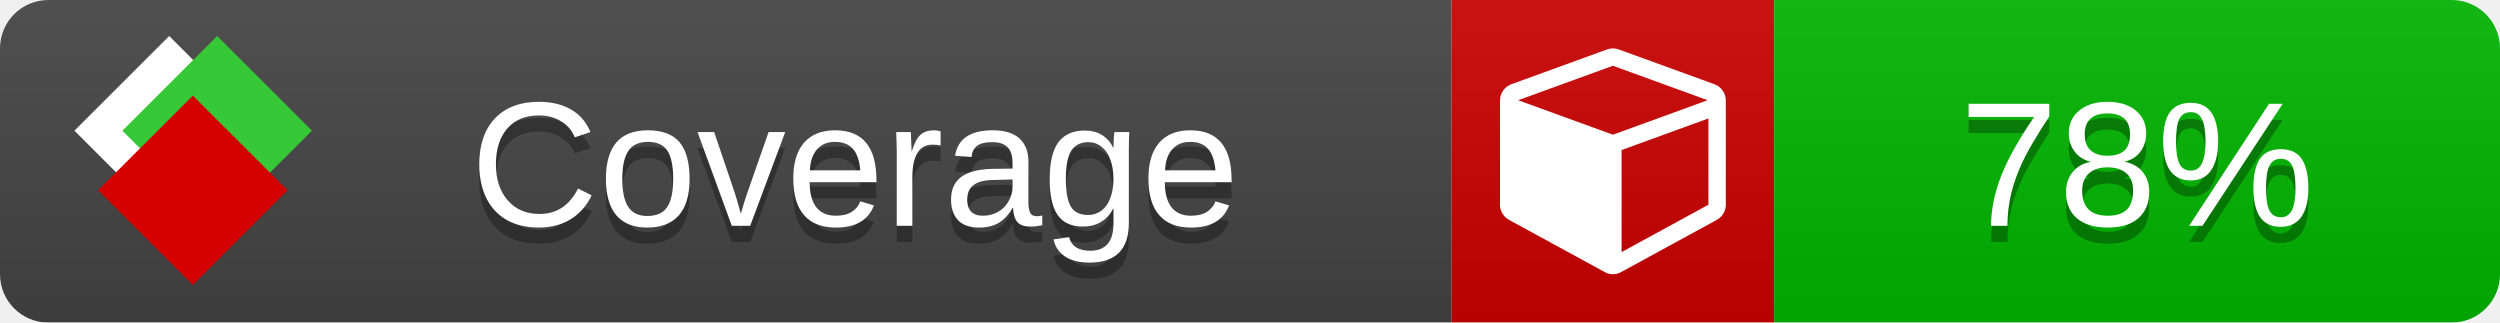
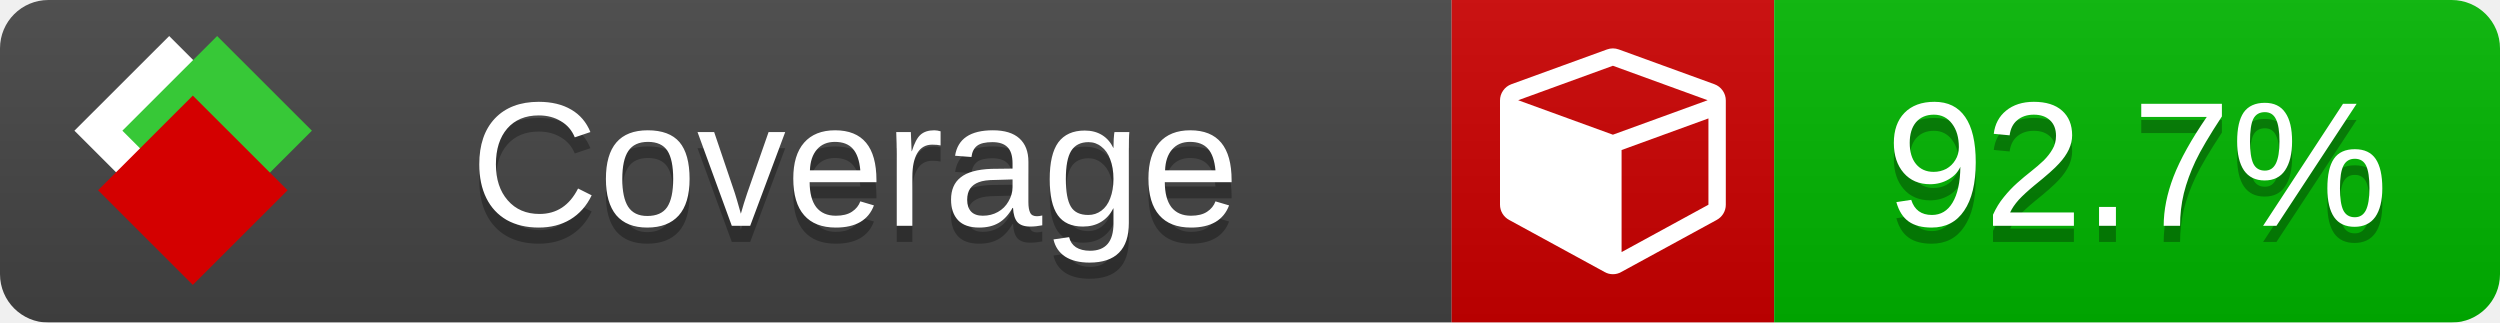
<svg xmlns="http://www.w3.org/2000/svg" xmlns:xlink="http://www.w3.org/1999/xlink" width="155" height="20">
  <style type="text/css">
          
            @keyframes fade1 {
                0% { visibility: visible; opacity: 1; }
               23% { visibility: visible; opacity: 1; }
               25% { visibility: hidden; opacity: 0; }
               48% { visibility: hidden; opacity: 0; }
               50% { visibility: hidden; opacity: 0; }
               73% { visibility: hidden; opacity: 0; }
               75% { visibility: hidden; opacity: 0; }
               98% { visibility: hidden; opacity: 0; }
              100% { visibility: visible; opacity: 1; }
            }
            @keyframes fade2 {
                0% { visibility: hidden; opacity: 0; }
               23% { visibility: hidden; opacity: 0; }
               25% { visibility: visible; opacity: 1; }
               48% { visibility: visible; opacity: 1; }
               50% { visibility: hidden; opacity: 0; }
               73% { visibility: hidden; opacity: 0; }
               75% { visibility: hidden; opacity: 0; }
               98% { visibility: hidden; opacity: 0; }
              100% { visibility: hidden; opacity: 0; }
            }
            @keyframes fade3 {
                0% { visibility: hidden; opacity: 0; }
               23% { visibility: hidden; opacity: 0; }
               25% { visibility: hidden; opacity: 0; }
               48% { visibility: hidden; opacity: 0; }
               50% { visibility: visible; opacity: 1; }
               73% { visibility: visible; opacity: 1; }
               75% { visibility: hidden; opacity: 0; }
               98% { visibility: hidden; opacity: 0; }
              100% { visibility: hidden; opacity: 0; }
            }
            @keyframes fade4 {
                0% { visibility: hidden; opacity: 0; }
               23% { visibility: hidden; opacity: 0; }
               25% { visibility: hidden; opacity: 0; }
               48% { visibility: hidden; opacity: 0; }
               50% { visibility: hidden; opacity: 0; }
               73% { visibility: hidden; opacity: 0; }
               75% { visibility: visible; opacity: 1; }
               98% { visibility: visible; opacity: 1; }
              100% { visibility: hidden; opacity: 0; }
            }
            .linecoverage {
                animation-duration: 15s;
                animation-name: fade1;
                animation-iteration-count: infinite;
            }
            .branchcoverage {
                animation-duration: 15s;
                animation-name: fade2;
                animation-iteration-count: infinite;
            }
            .methodcoverage {
                animation-duration: 15s;
                animation-name: fade3;
                animation-iteration-count: infinite;
            }
            .fullmethodcoverage {
                animation-duration: 15s;
                animation-name: fade4;
                animation-iteration-count: infinite;
            }
          
    </style>
  <defs>
    <linearGradient id="gradient" x2="0" y2="100%">
      <stop offset="0" stop-color="#bbb" stop-opacity=".1" />
      <stop offset="1" stop-opacity=".1" />
    </linearGradient>
    <linearGradient id="c">
      <stop offset="0" stop-color="#d40000" />
      <stop offset="1" stop-color="#ff2a2a" />
    </linearGradient>
    <linearGradient id="a">
      <stop offset="0" stop-color="#e0e0de" />
      <stop offset="1" stop-color="#fff" />
    </linearGradient>
    <linearGradient id="b">
      <stop offset="0" stop-color="#37c837" />
      <stop offset="1" stop-color="#217821" />
    </linearGradient>
    <linearGradient xlink:href="#a" id="e" x1="106.44" x2="69.96" y1="-11.96" y2="-46.84" gradientTransform="matrix(-.8426 -.00045 -.00045 -.8426 -94.27 -75.82)" gradientUnits="userSpaceOnUse" />
    <linearGradient xlink:href="#b" id="f" x1="56.19" x2="77.97" y1="-23.45" y2="10.62" gradientTransform="matrix(.8426 .00045 .00045 .8426 94.27 75.82)" gradientUnits="userSpaceOnUse" />
    <linearGradient xlink:href="#c" id="g" x1="79.98" x2="132.9" y1="10.79" y2="10.79" gradientTransform="matrix(.8426 .00045 .00045 .8426 94.27 75.82)" gradientUnits="userSpaceOnUse" />
    <mask id="mask">
      <rect width="155" height="20" rx="3" fill="#fff" />
    </mask>
    <g id="icon" transform="matrix(.04486 0 0 .04481 -.48 -.63)">
      <rect width="52.92" height="52.92" x="-109.72" y="-27.13" fill="url(#e)" transform="rotate(-135)" />
      <rect width="52.92" height="52.92" x="70.19" y="-39.18" fill="url(#f)" transform="rotate(45)" />
      <rect width="52.92" height="52.92" x="80.05" y="-15.74" fill="url(#g)" transform="rotate(45)" />
    </g>
  </defs>
  <g mask="url(#mask)">
    <rect x="0" y="0" width="90" height="20" fill="#444" />
    <rect x="90" y="0" width="20" height="20" fill="#c00" />
    <rect x="110" y="0" width="45" height="20" fill="#00B600" />
    <rect x="0" y="0" width="155" height="20" fill="url(#gradient)" />
  </g>
  <g>
    <path class="" fill="#fff" d="m 100.538,15.629 5.385,-2.936 v -5.351 l -5.385,1.96 z M 100,8.351 105.873,6.214 100,4.077 94.127,6.214 Z m 7,-2.12 v 6.462 q 0,0.294 -0.151,0.547 -0.151,0.252 -0.412,0.395 l -5.923,3.231 q -0.236,0.135 -0.513,0.135 -0.278,0 -0.513,-0.135 l -5.923,-3.231 Q 93.303,13.492 93.151,13.239 93,12.987 93,12.692 v -6.462 q 0,-0.337 0.194,-0.614 0.194,-0.278 0.513,-0.395 l 5.923,-2.154 q 0.185,-0.067 0.37,-0.067 0.185,0 0.37,0.067 l 5.923,2.154 q 0.32,0.118 0.513,0.395 Q 107,5.894 107,6.231 Z" />
  </g>
  <g fill="#fff" text-anchor="middle" font-family="Verdana,Arial,Geneva,sans-serif" font-size="11">
    <a xlink:href="https://github.com/danielpalme/ReportGenerator" target="_top">
      <use xlink:href="#icon" transform="translate(3,1) scale(3.5)" />
    </a>
    <text x="53" y="15" fill="#010101" fill-opacity=".3">Coverage</text>
    <text x="53" y="14" fill="#fff">Coverage</text>
-     <text class="" x="132.5" y="15" fill="#010101" fill-opacity=".3">78%</text>
-     <text class="" x="132.5" y="14">78%</text>
+     <text class="" x="132.5" y="15" fill="#010101" fill-opacity=".3">92.7%</text>
+     <text class="" x="132.5" y="14">92.7%</text>
  </g>
  <g>
    <rect class="" x="90" y="0" width="65" height="20" fill-opacity="0" />
  </g>
</svg>
